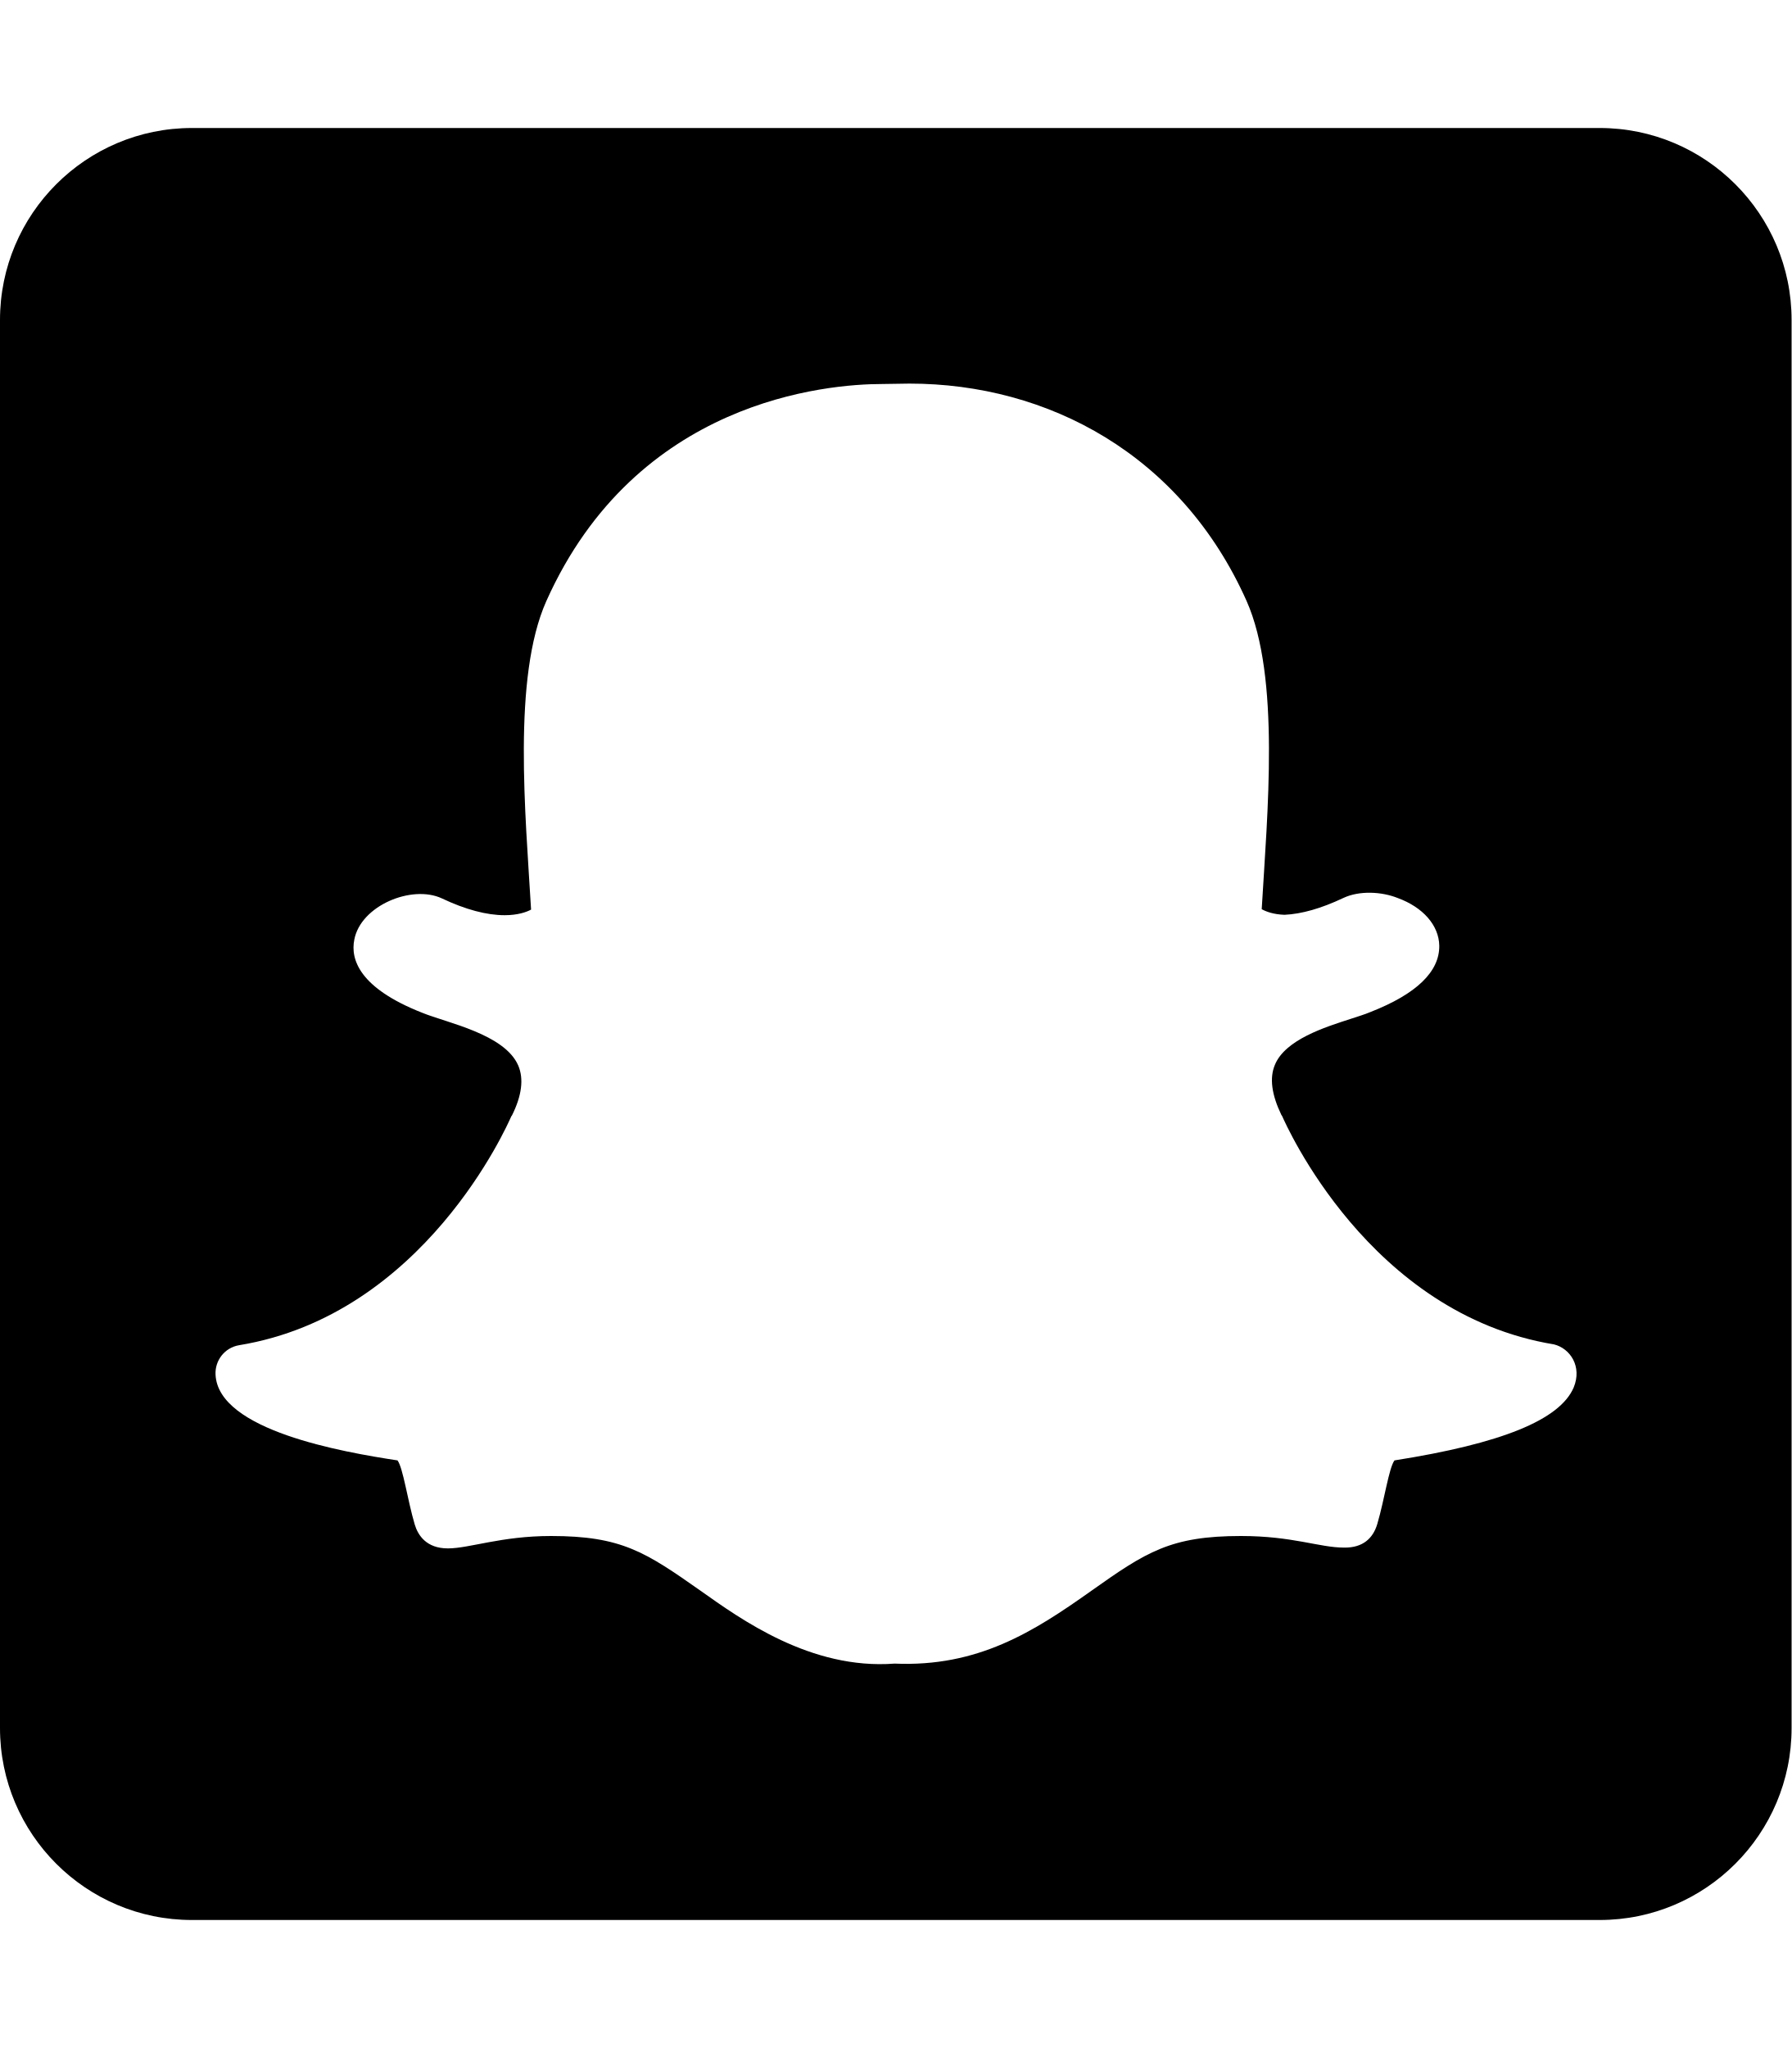
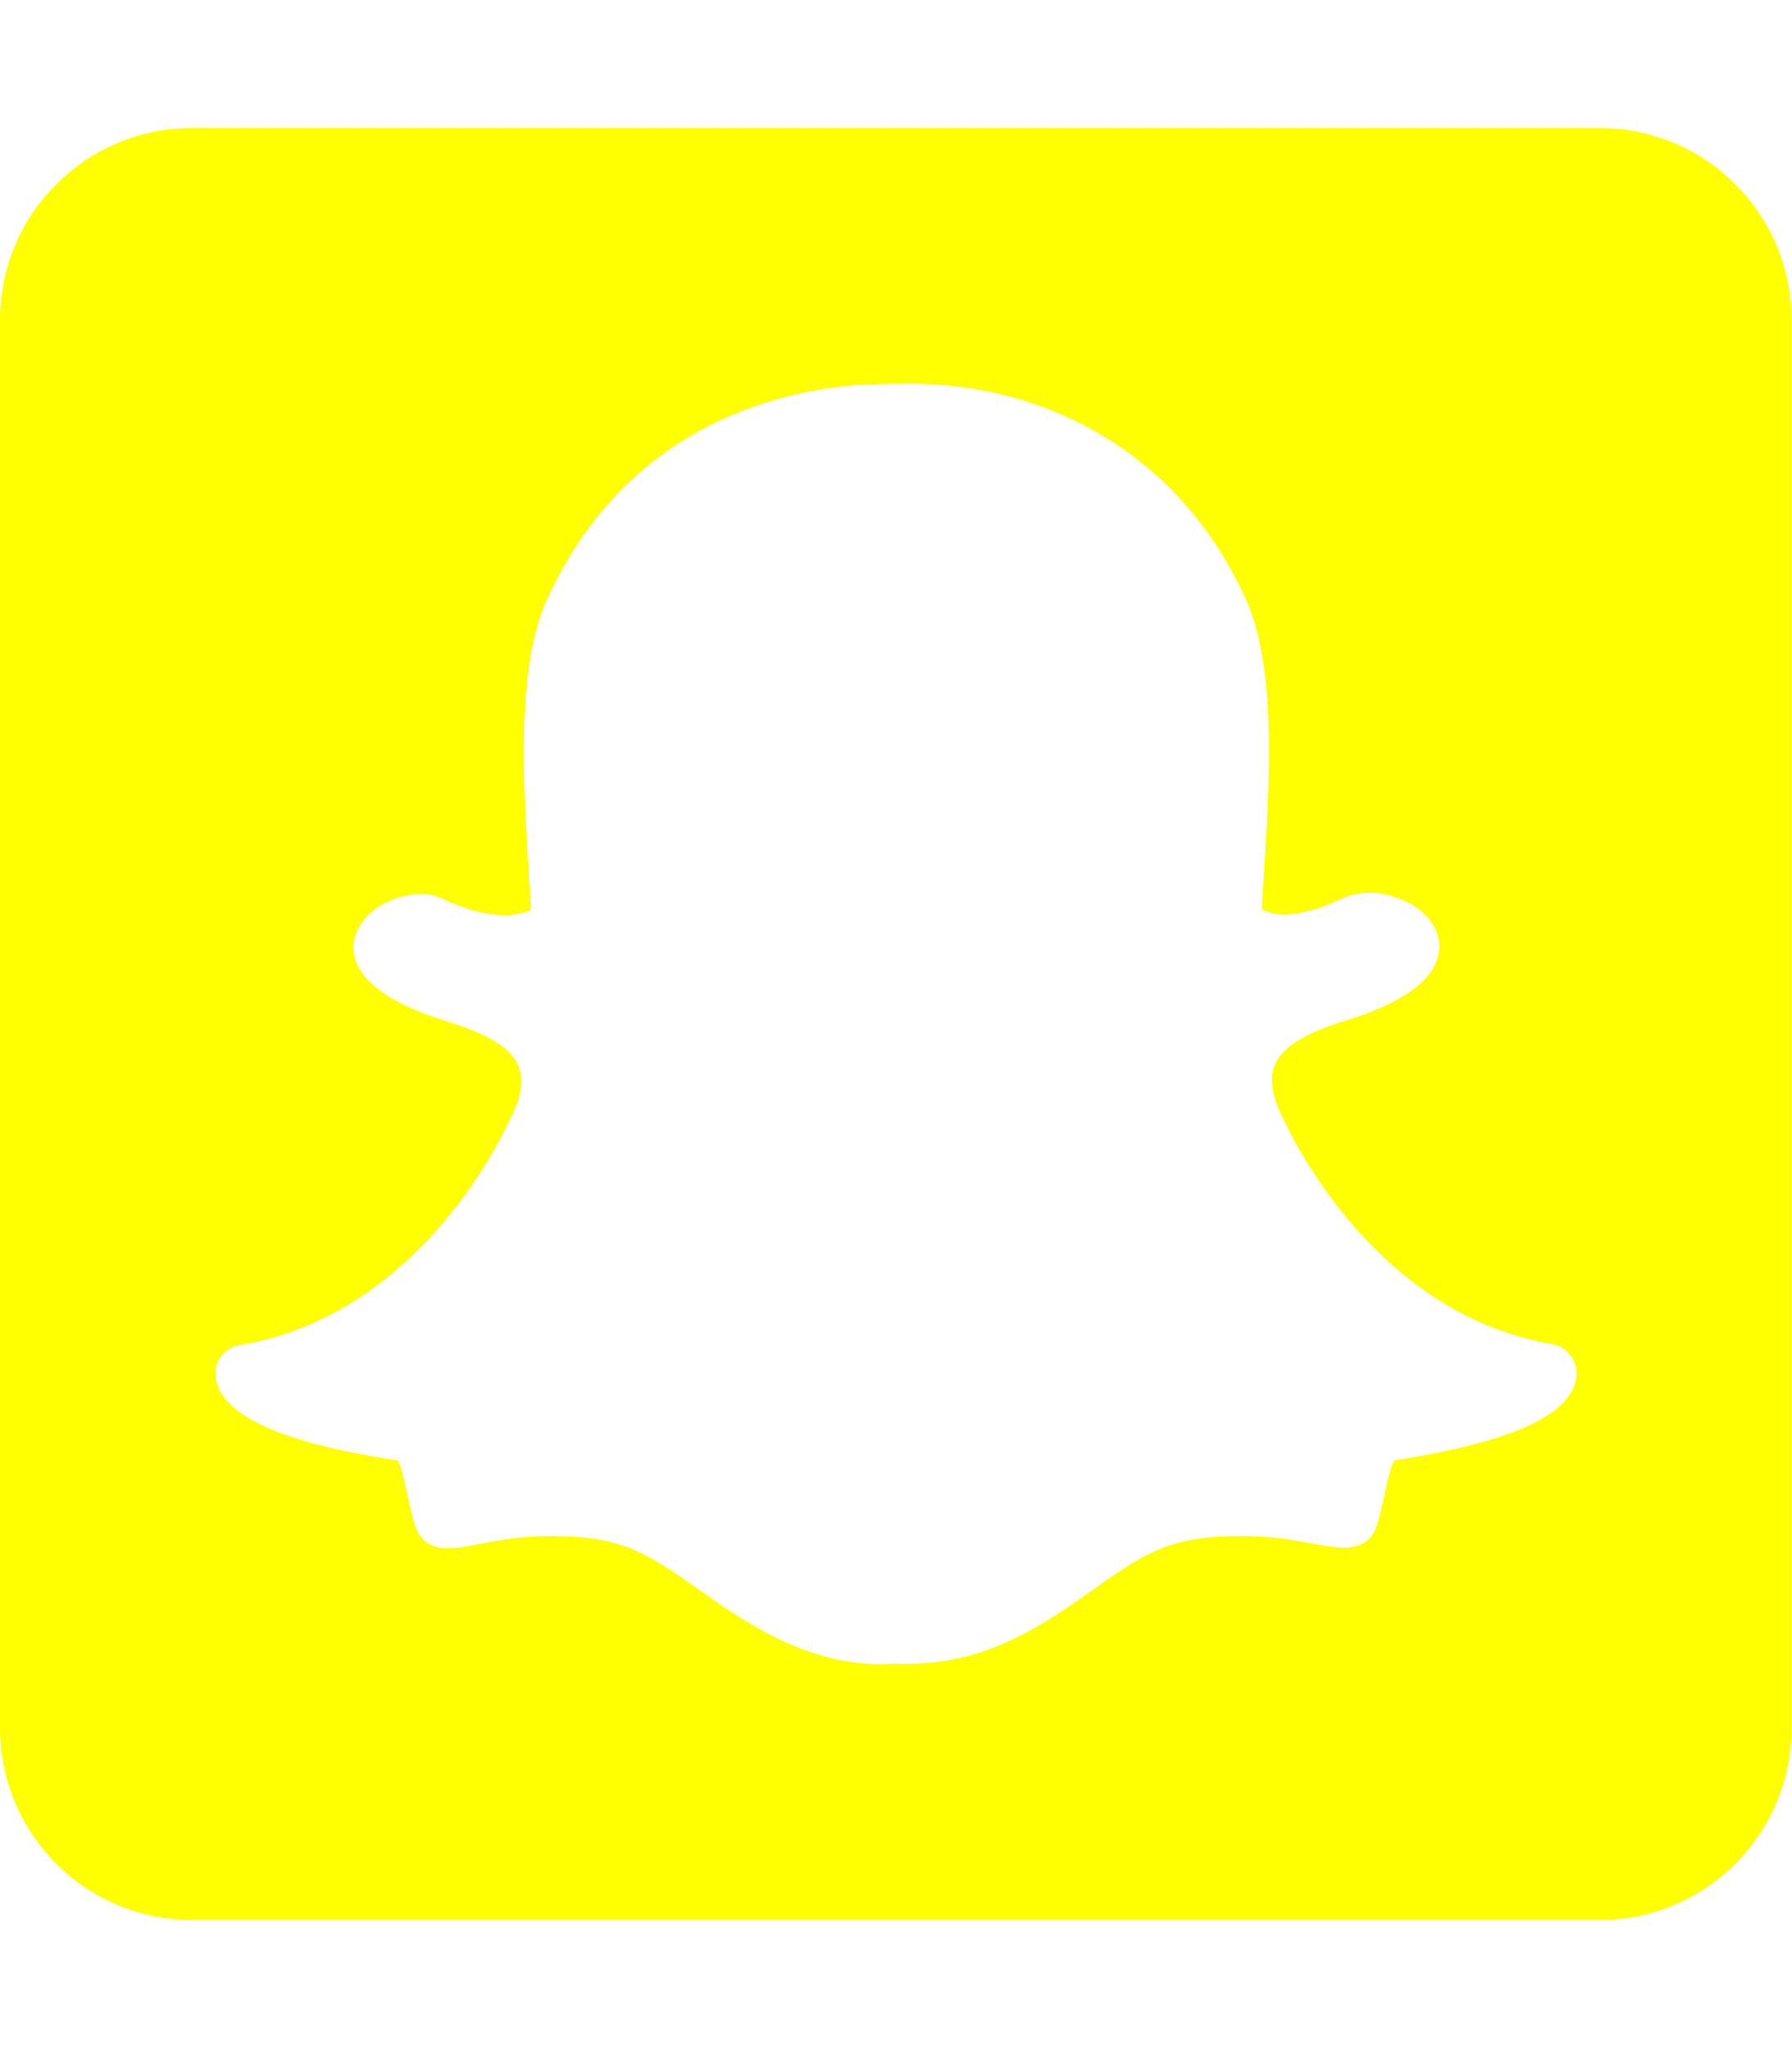
- <svg xmlns="http://www.w3.org/2000/svg" viewBox="0 0 448 512">
+ <svg xmlns="http://www.w3.org/2000/svg" fill="#FFFF00" viewBox="0 0 448  512">
  <path d="M400 32H48C21.5 32 0 53.5 0 80v352c0 26.5 21.5 48 48 48h352c26.5 0 48-21.5 48-48V80c0-26.5-21.5-48-48-48zm-6.5 314.9c-3.5 8.1-18.1 14-44.8 18.2-1.4 1.9-2.5 9.8-4.3 15.9-1.1 3.7-3.7 5.9-8.1 5.9h-.2c-6.2 0-12.8-2.9-25.8-2.9-17.6 0-23.7 4-37.4 13.7-14.5 10.3-28.4 19.1-49.2 18.2-21 1.6-38.6-11.2-48.5-18.2-13.8-9.7-19.8-13.7-37.4-13.7-12.5 0-20.4 3.1-25.8 3.1-5.4 0-7.5-3.3-8.3-6-1.8-6.1-2.9-14.1-4.3-16-13.8-2.1-44.8-7.5-45.5-21.4-.2-3.6 2.3-6.8 5.9-7.4 46.3-7.6 67.1-55.1 68-57.1 0-.1.1-.2.2-.3 2.5-5 3-9.2 1.6-12.5-3.4-7.9-17.9-10.7-24-13.2-15.8-6.2-18-13.4-17-18.3 1.6-8.5 14.4-13.8 21.9-10.3 5.9 2.8 11.2 4.2 15.7 4.2 3.3 0 5.5-.8 6.6-1.4-1.4-23.9-4.7-58 3.8-77.1C159.1 100 206.7 96 220.7 96c.6 0 6.1-.1 6.7-.1 34.7 0 68 17.8 84.3 54.3 8.5 19.1 5.2 53.1 3.8 77.1 1.1.6 2.9 1.3 5.7 1.4 4.3-.2 9.2-1.6 14.7-4.2 4-1.9 9.6-1.6 13.6 0 6.3 2.3 10.3 6.8 10.4 11.9.1 6.5-5.7 12.1-17.2 16.6-1.4.6-3.1 1.1-4.9 1.7-6.5 2.1-16.4 5.2-19 11.5-1.4 3.3-.8 7.5 1.6 12.5.1.1.1.2.2.3.9 2 21.7 49.5 68 57.1 4 1 7.1 5.5 4.9 10.8z" />
</svg>
